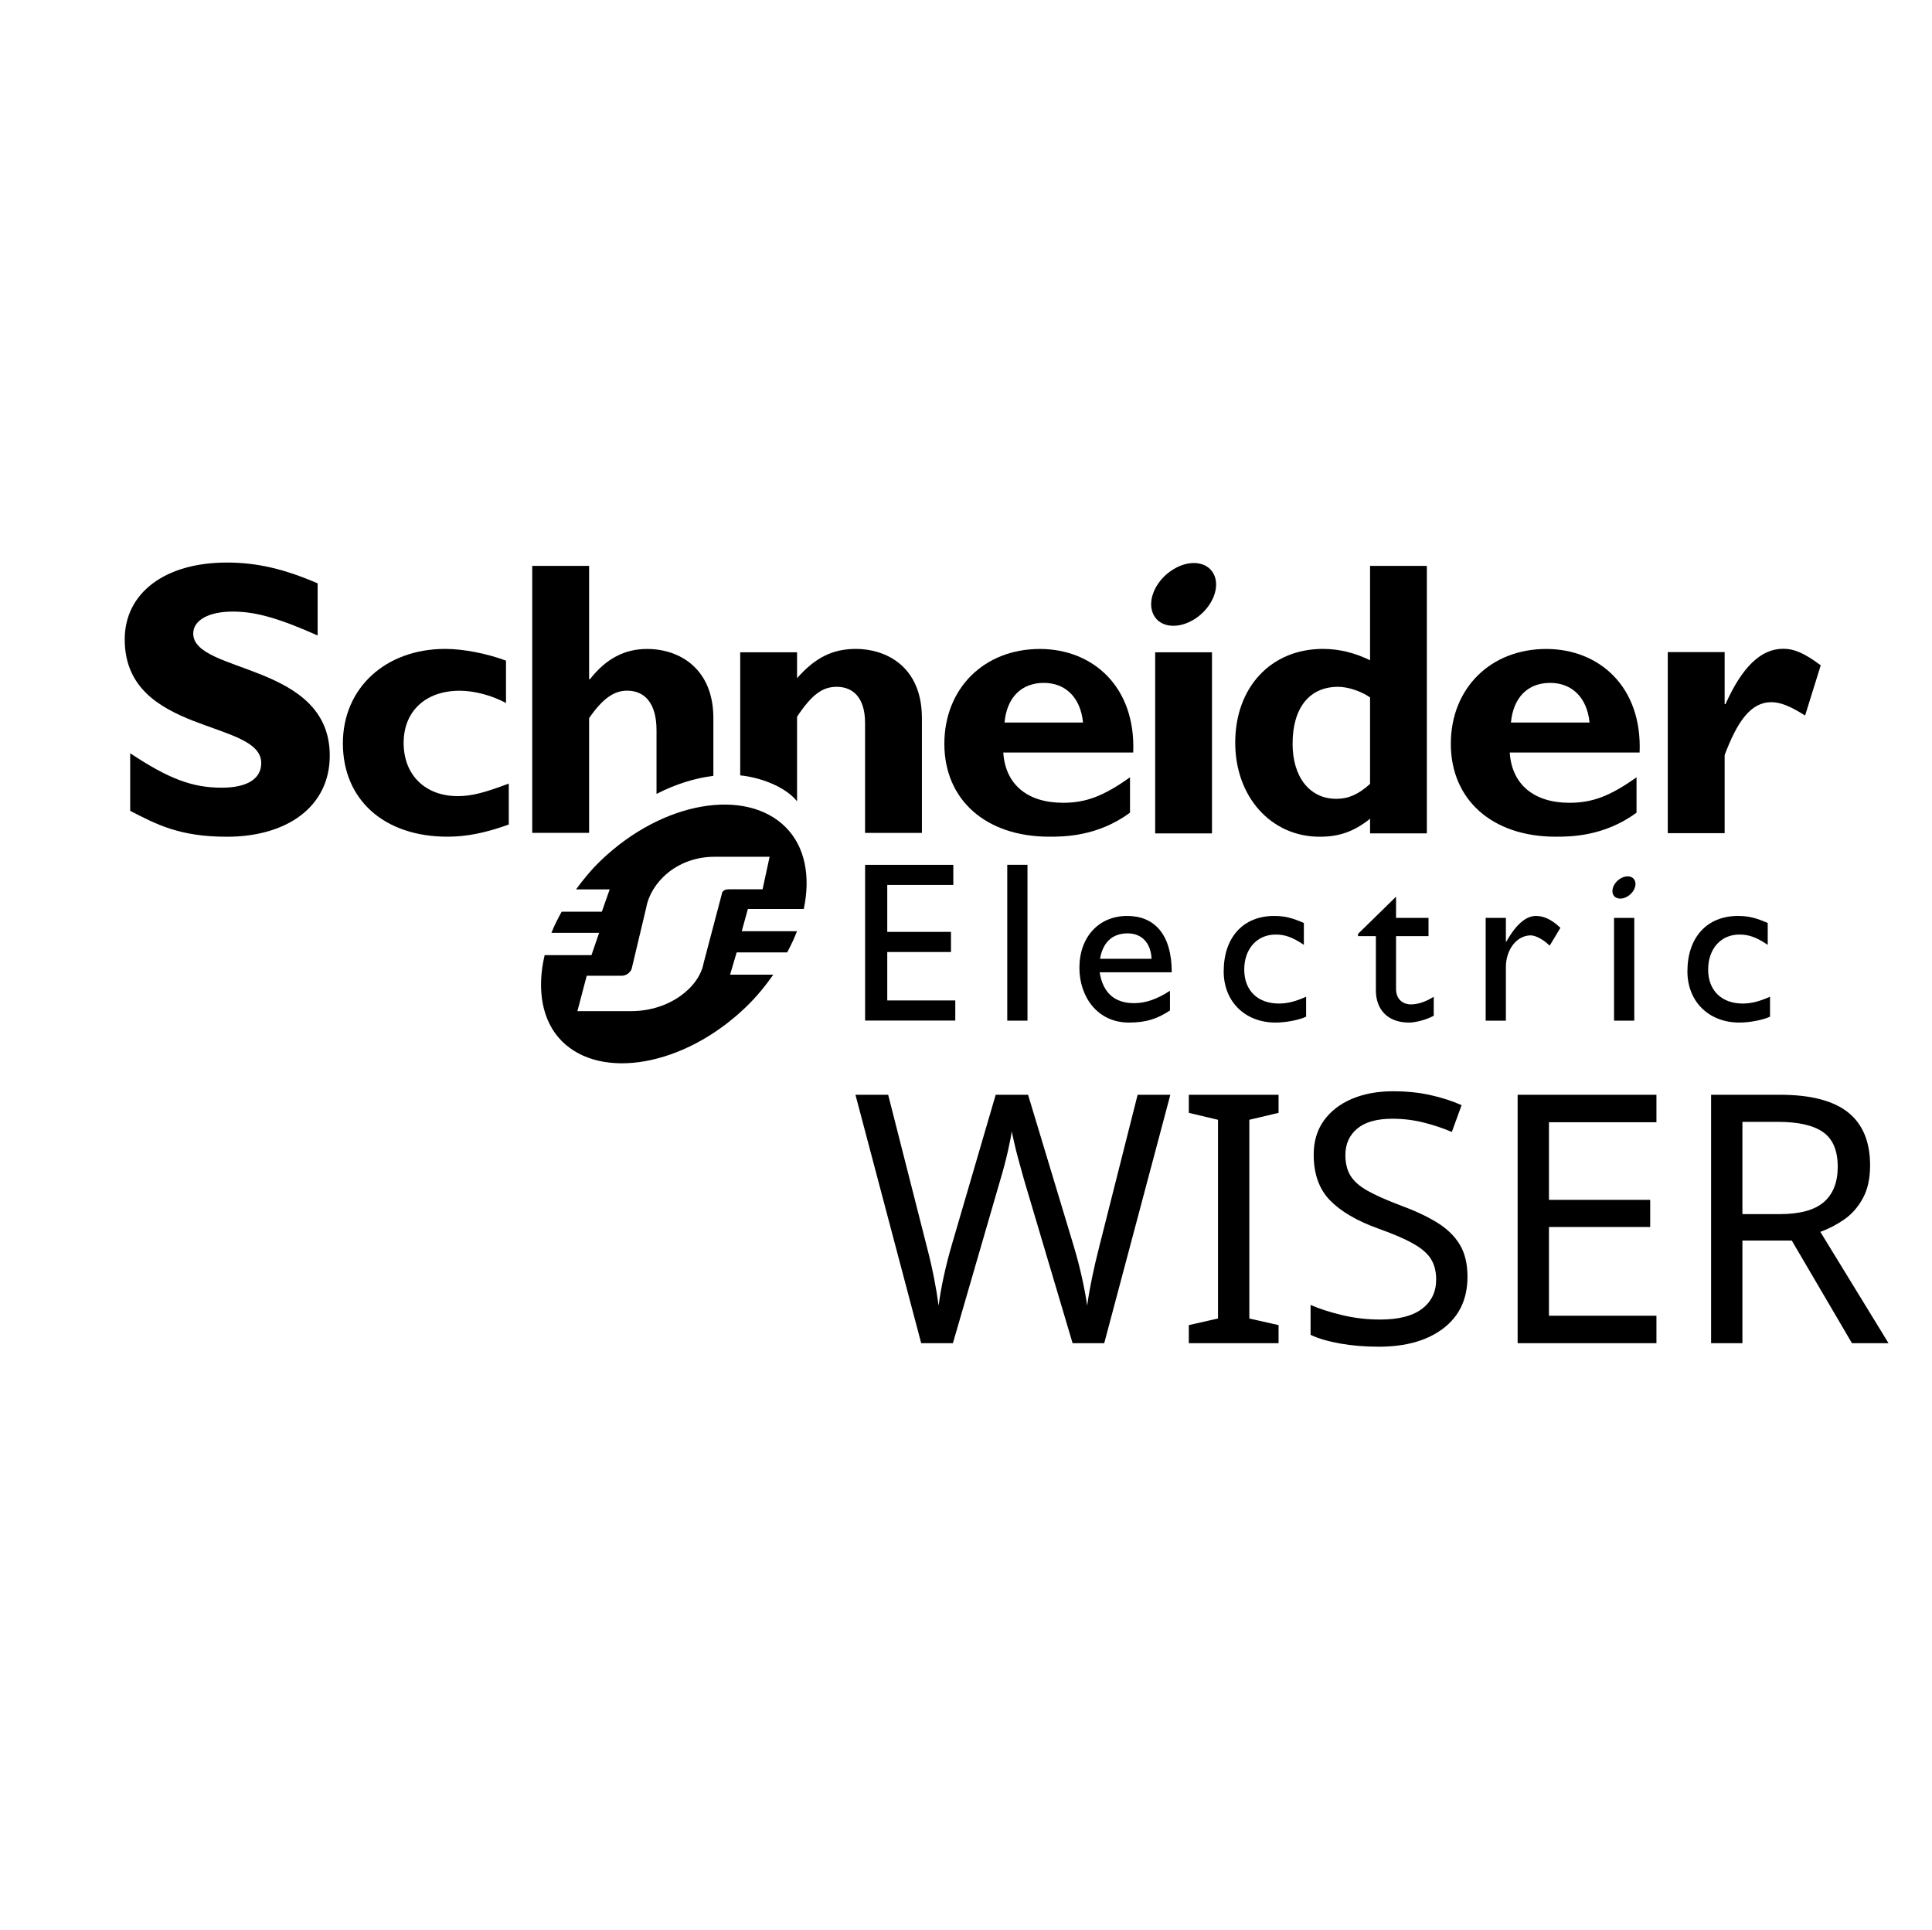
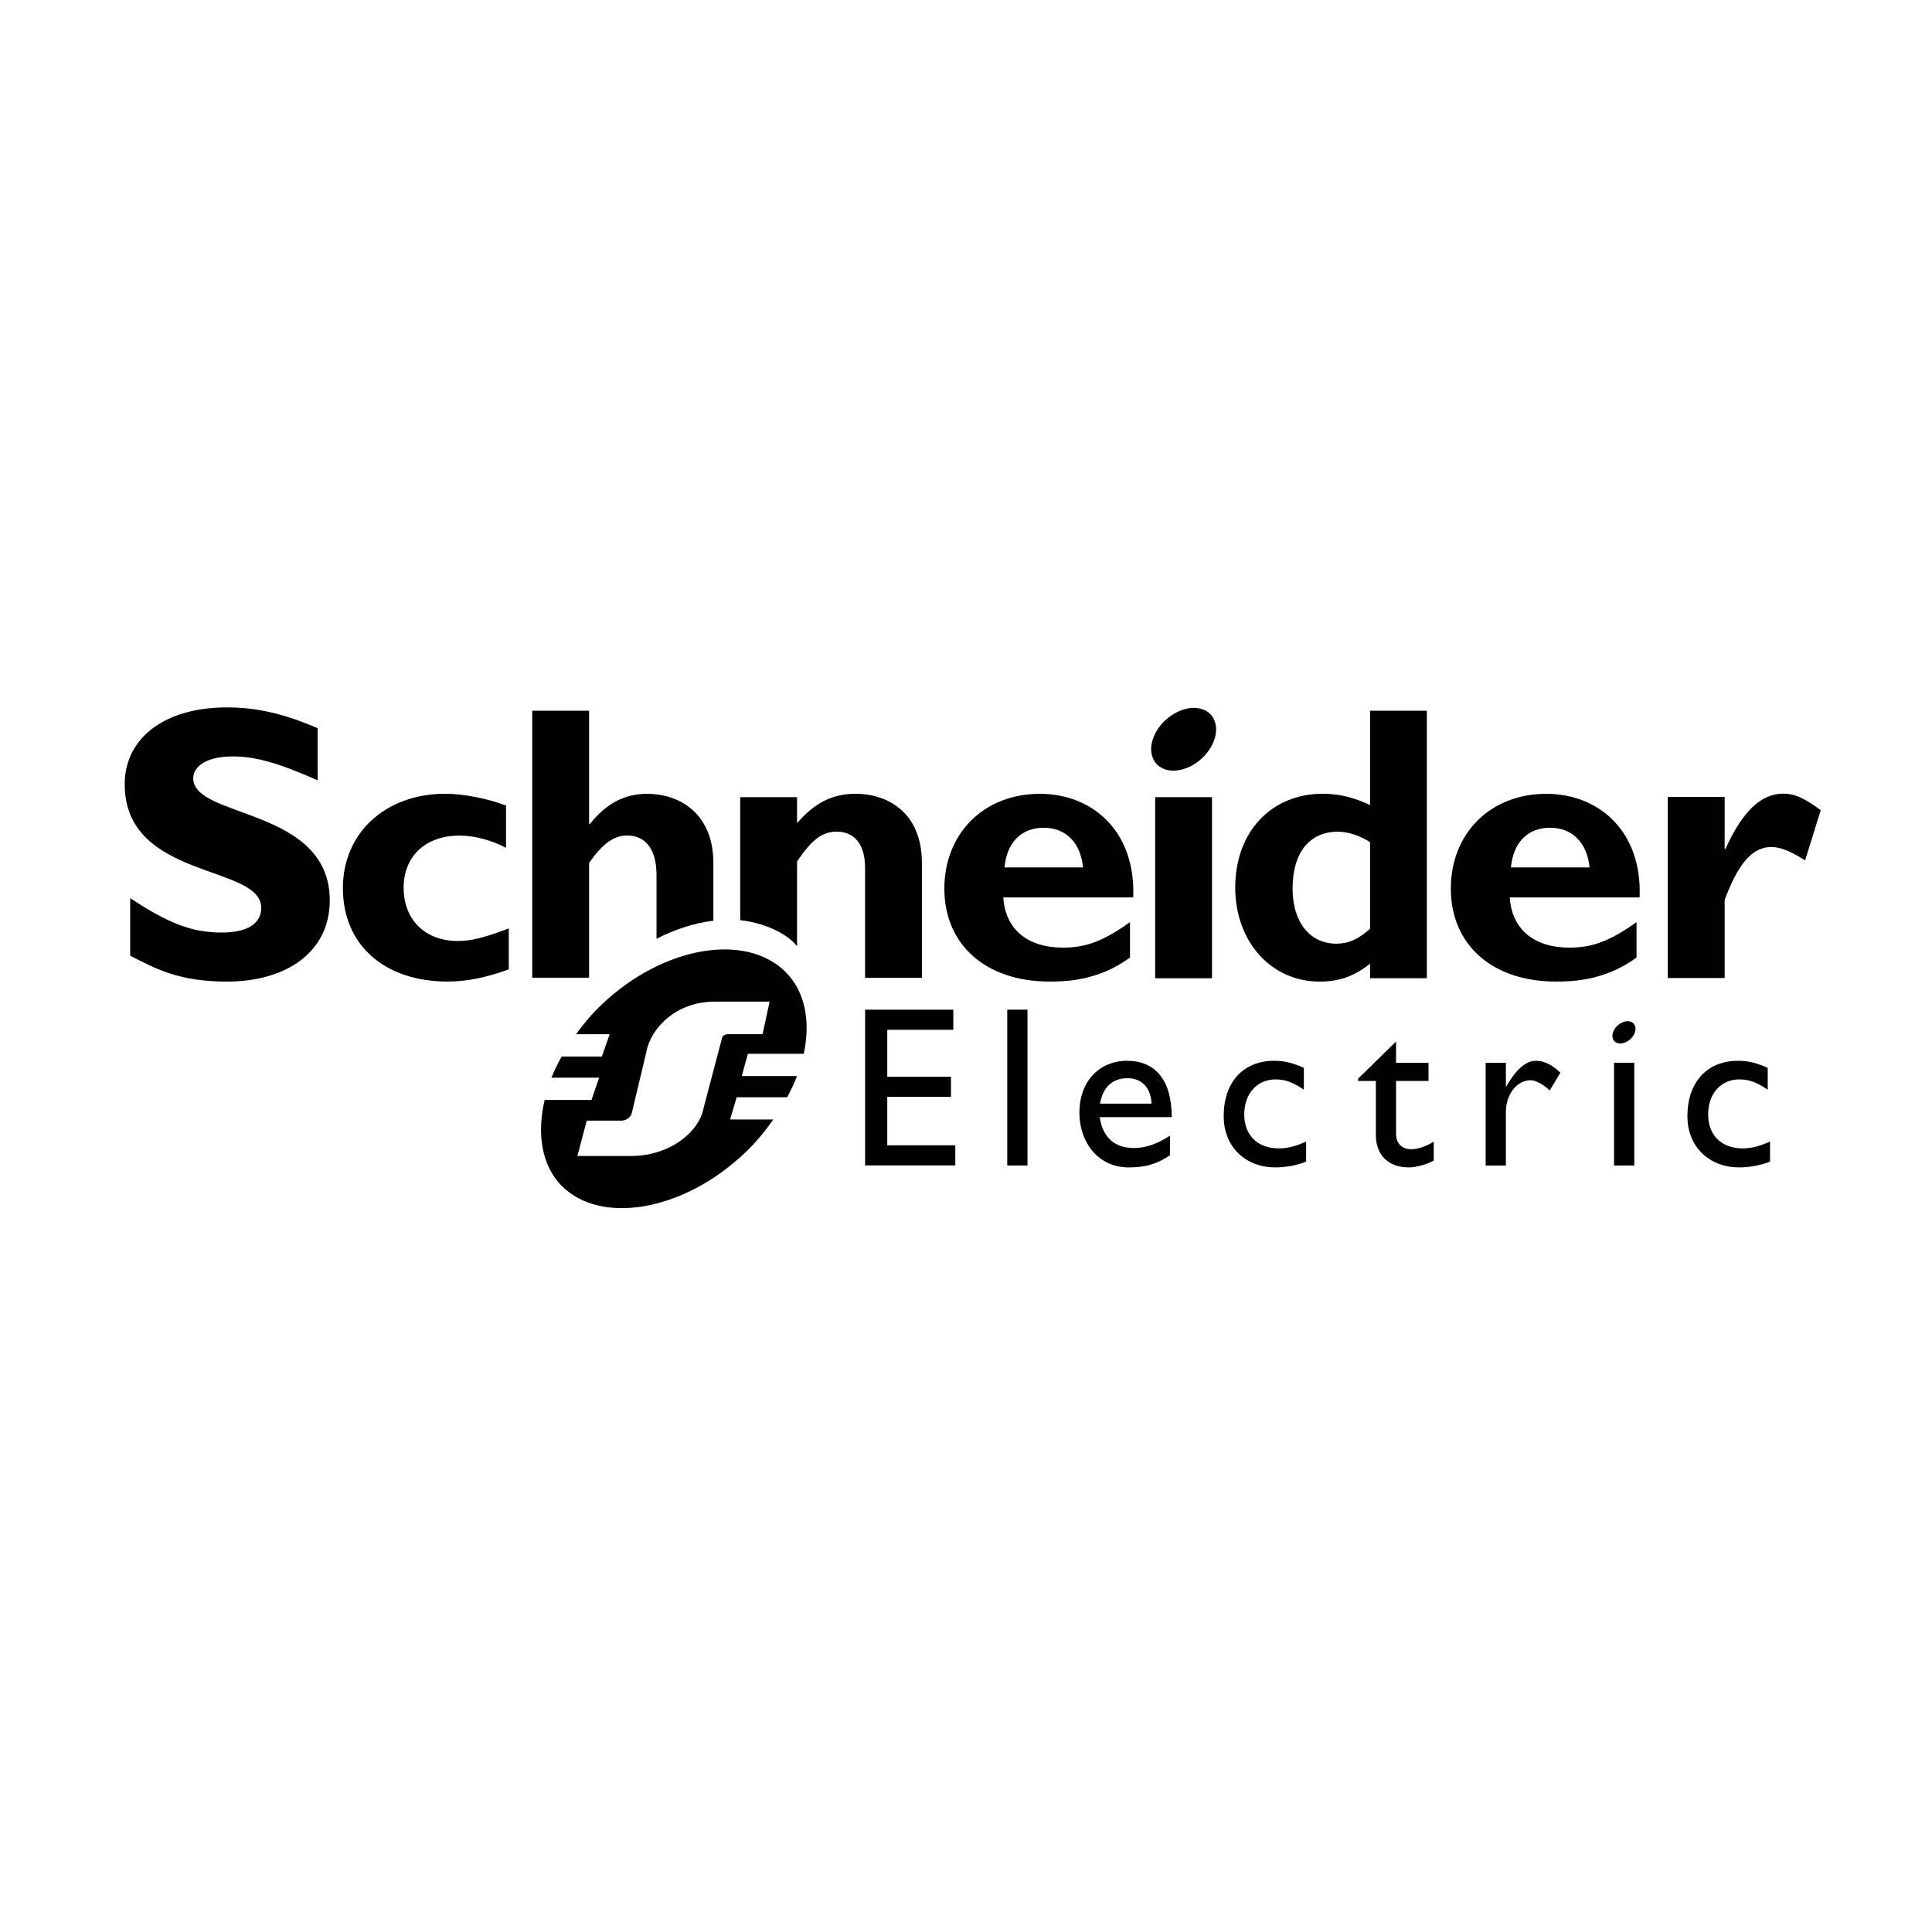
<svg xmlns="http://www.w3.org/2000/svg" version="1.1" id="Layer_1" x="0px" y="0px" viewBox="0 0 667 666" style="enable-background:new 0 0 667 666;" xml:space="preserve">
  <defs id="defs317">
    <marker orient="auto" refY="0" refX="0" id="Arrow1Send" style="overflow:visible">
      <path id="path4714" d="M 0,0 5,-5 -12.5,0 5,5 Z" style="fill:#000000;fill-opacity:1;fill-rule:evenodd;stroke:#000000;stroke-width:1pt;stroke-opacity:1" transform="matrix(-0.2,0,0,-0.2,-1.2,0)" />
    </marker>
    <clipPath id="clipPath69-0">
      <path id="path71-2" d="m 409.441,126.252 v -43.63 h 147.796 v 43.63" />
    </clipPath>
    <clipPath id="clipPath101-1">
      <path id="path103-6" d="m 409.441,126.252 v -43.63 h 147.796 v 43.63" />
    </clipPath>
    <clipPath id="clipPath69">
      <path id="path71" d="m 409.441,126.252 v -43.63 h 147.796 v 43.63" />
    </clipPath>
    <clipPath id="clipPath101">
      <path id="path103" d="m 409.441,126.252 v -43.63 h 147.796 v 43.63" />
    </clipPath>
  </defs>
  <style type="text/css" id="style2">
	.st0{fill:none;stroke:#000000;stroke-width:2;stroke-linecap:round;stroke-linejoin:round;stroke-miterlimit:10;}
</style>
-   <g id="g11" transform="matrix(3.961747,0,0,-3.961747,-1584.871,690.4763)" style="fill:#000000;fill-opacity:1">
+   <g id="g11" transform="matrix(3.961747,0,0,-3.961747,-1584.871,740.4763)" style="fill:#000000;fill-opacity:1">
    <g id="g2510" transform="translate(1.470549,-0.9803663)" style="fill:#000000;fill-opacity:1">
      <path style="fill:#000000;fill-opacity:1;fill-rule:nonzero;stroke:none" id="path53" d="m 426.252,119.898 c -3.379,1.5 -5.394,2.082 -7.395,2.082 -2.1,0 -3.445,-0.752 -3.445,-1.914 0,-3.507 11.897,-2.52 11.897,-10.632 0,-4.473 -3.753,-7.072 -8.967,-7.072 -4.09,0 -6.104,1.058 -8.424,2.256 v 5.018 c 3.346,-2.217 5.394,-3 7.975,-3 2.238,0 3.445,0.783 3.445,2.148 0,3.819 -11.897,2.42 -11.897,10.773 0,4.028 3.481,6.695 8.901,6.695 2.616,0 4.976,-0.549 7.91,-1.811 v -4.543" />
      <path style="fill:#000000;fill-opacity:1;fill-rule:nonzero;stroke:none" id="path55" d="m 442.909,103.428 c -1.983,-0.719 -3.66,-1.062 -5.333,-1.062 -5.541,0 -9.123,3.227 -9.123,8.137 0,4.82 3.721,8.225 8.917,8.225 1.605,0 3.657,-0.411 5.298,-1.022 v -3.69 c -1.299,0.69 -2.803,1.068 -4.034,1.068 -2.974,0 -4.887,-1.787 -4.887,-4.545 0,-2.797 1.881,-4.638 4.715,-4.638 1.196,0 2.259,0.274 4.447,1.093 v -3.566" />
      <path style="fill:#000000;fill-opacity:1;fill-rule:nonzero;stroke:none" id="path57" d="m 486.109,112.311 c 0.203,2.19 1.475,3.456 3.423,3.456 1.915,0 3.213,-1.302 3.418,-3.456 z m 3.081,6.412 c -4.862,0 -8.323,-3.434 -8.323,-8.266 0,-4.868 3.599,-8.091 9.146,-8.091 1.229,0 4.201,0 7.032,2.095 v 3.081 c -2.319,-1.652 -3.853,-2.221 -5.833,-2.221 -3.125,0 -5.036,1.617 -5.209,4.377 h 11.321 c 0.235,5.761 -3.547,9.025 -8.134,9.025" />
      <path style="fill:#000000;fill-opacity:1;fill-rule:nonzero;stroke:none" id="path59" d="m 499.239,102.653 h 4.95 v 15.779 h -4.95 z" />
      <path style="fill:#000000;fill-opacity:1;fill-rule:nonzero;stroke:none" id="path61" d="m 517.964,106.966 c -1.031,-0.928 -1.888,-1.3 -2.945,-1.3 -2.331,0 -3.806,1.918 -3.806,4.793 0,3.15 1.475,4.966 3.97,4.966 0.893,0 2.059,-0.411 2.781,-0.926 z m 0,18.995 v -8.221 c -1.337,0.647 -2.67,0.988 -4.111,0.988 -4.515,0 -7.639,-3.337 -7.639,-8.166 0,-4.725 3.124,-8.2 7.36,-8.2 1.68,0 2.978,0.44 4.39,1.566 v -1.27 h 4.949 v 23.303 h -4.949" />
      <path style="fill:#000000;fill-opacity:1;fill-rule:nonzero;stroke:none" id="path63" d="m 530.24,112.311 c 0.206,2.19 1.471,3.456 3.416,3.456 1.918,0 3.229,-1.302 3.434,-3.456 z m 3.078,6.412 c -4.861,0 -8.316,-3.434 -8.316,-8.266 0,-4.868 3.599,-8.091 9.14,-8.091 1.227,0 4.205,0 7.043,2.095 v 3.081 c -2.322,-1.652 -3.859,-2.221 -5.848,-2.221 -3.108,0 -5.027,1.617 -5.2,4.377 h 11.316 c 0.235,5.761 -3.55,9.025 -8.135,9.025" />
      <g id="g65" style="fill:#000000;fill-opacity:1">
        <g id="g67" clip-path="url(#clipPath69)" style="fill:#000000;fill-opacity:1">
          <path style="fill:#000000;fill-opacity:1;fill-rule:nonzero;stroke:none" id="path73" d="m 548.863,113.914 h 0.073 c 1.469,3.284 3.114,4.824 5.023,4.824 0.989,0 1.842,-0.377 3.278,-1.439 l -1.362,-4.375 c -1.3,0.82 -2.154,1.163 -2.939,1.163 -1.816,0 -2.978,-1.712 -4.073,-4.606 v -6.807 h -4.956 v 15.775 h 4.956 v -4.535" />
          <path style="fill:#000000;fill-opacity:1;fill-rule:nonzero;stroke:none" id="path75" d="m 504.421,125.07 c 0.465,-1.226 -0.372,-2.936 -1.863,-3.816 -1.497,-0.879 -3.079,-0.6 -3.54,0.626 -0.47,1.228 0.363,2.94 1.858,3.815 1.493,0.884 3.076,0.604 3.545,-0.625" />
        </g>
      </g>
      <path style="fill:#000000;fill-opacity:1;fill-rule:nonzero;stroke:none" id="path77" d="m 460.738,112.696 c 0,4.276 -2.906,6.027 -5.774,6.027 -1.95,0 -3.553,-0.823 -4.987,-2.638 h -0.068 v 9.876 h -4.955 v -23.262 h 4.955 v 9.997 c 1.159,1.677 2.149,2.394 3.31,2.394 1.541,0 2.565,-1.096 2.565,-3.453 v -5.543 c 1.662,0.854 3.351,1.378 4.954,1.573 v 5.029" />
      <path style="fill:#000000;fill-opacity:1;fill-rule:nonzero;stroke:none" id="path79" d="m 473.166,118.728 c -2.018,0 -3.559,-0.75 -5.136,-2.554 v 2.258 h -4.953 v -10.723 c 1.716,-0.171 3.905,-0.958 4.953,-2.258 v 7.369 c 1.302,1.954 2.226,2.605 3.458,2.605 1.403,0 2.469,-0.926 2.469,-3.151 v -9.58 h 4.954 v 9.99 c 0,4.647 -3.282,6.044 -5.745,6.044" />
      <path style="fill:#000000;fill-opacity:1;fill-rule:nonzero;stroke:none" id="path81" d="m 481.647,98.163 h -5.756 v -4.09 h 5.553 v -1.755 h -5.553 v -4.219 h 5.928 v -1.753 h -7.858 v 13.568 h 7.686 v -1.751" />
      <path style="fill:#000000;fill-opacity:1;fill-rule:nonzero;stroke:none" id="path83" d="m 486.348,86.338 h 1.763 v 13.58 h -1.763 z" />
      <path style="fill:#000000;fill-opacity:1;fill-rule:nonzero;stroke:none" id="path85" d="m 496.84,93.944 c 1.25,0 2.025,-0.861 2.083,-2.214 h -4.49 c 0.243,1.413 1.056,2.214 2.407,2.214 z m -2.439,-3.391 h 6.281 c 0,3.311 -1.513,4.909 -3.882,4.909 -2.458,0 -4.165,-1.817 -4.165,-4.527 0,-2.477 1.542,-4.764 4.318,-4.764 1.513,0 2.491,0.336 3.574,1.055 v 1.716 c -1.046,-0.685 -2.061,-1.08 -3.129,-1.08 -1.708,0 -2.722,0.916 -2.997,2.691" />
      <path style="fill:#000000;fill-opacity:1;fill-rule:nonzero;stroke:none" id="path87" d="m 512.195,92.942 c -1.014,0.694 -1.691,0.898 -2.463,0.898 -1.614,0 -2.732,-1.238 -2.732,-3.051 0,-1.847 1.19,-2.96 3.027,-2.96 0.756,0 1.476,0.196 2.365,0.594 v -1.739 c -0.594,-0.28 -1.726,-0.513 -2.66,-0.513 -2.67,0 -4.523,1.836 -4.523,4.46 0,2.961 1.693,4.831 4.402,4.831 1.035,0 1.731,-0.241 2.584,-0.616 v -1.904" />
      <path style="fill:#000000;fill-opacity:1;fill-rule:nonzero;stroke:none" id="path89" d="m 520.228,95.291 h 2.83 v -1.589 h -2.83 V 89.11 c 0,-1.051 0.761,-1.355 1.275,-1.355 0.638,0 1.296,0.223 2.01,0.664 v -1.654 c -0.619,-0.341 -1.569,-0.594 -2.151,-0.594 -1.92,0 -2.891,1.192 -2.891,2.806 v 4.725 h -1.555 v 0.197 l 3.312,3.241 v -1.849" />
      <path style="fill:#000000;fill-opacity:1;fill-rule:nonzero;stroke:none" id="path91" d="M 529.8,95.291 V 93.22 h 0.036 c 0.899,1.585 1.754,2.242 2.586,2.242 0.718,0 1.39,-0.337 2.129,-1.036 l -0.934,-1.554 c -0.537,0.531 -1.231,0.897 -1.65,0.897 -1.214,0 -2.167,-1.234 -2.167,-2.763 v -4.668 h -1.761 v 8.953 h 1.761" />
      <path style="fill:#000000;fill-opacity:1;fill-rule:nonzero;stroke:none" id="path93" d="m 552.618,92.942 c -1.019,0.694 -1.695,0.898 -2.472,0.898 -1.61,0 -2.719,-1.238 -2.719,-3.051 0,-1.847 1.191,-2.96 3.017,-2.96 0.757,0 1.473,0.196 2.374,0.594 v -1.739 c -0.607,-0.28 -1.74,-0.513 -2.672,-0.513 -2.666,0 -4.527,1.836 -4.527,4.46 0,2.961 1.701,4.831 4.41,4.831 1.037,0 1.726,-0.241 2.589,-0.616 v -1.904" />
      <path style="fill:#000000;fill-opacity:1;fill-rule:nonzero;stroke:none" id="path95" d="m 539.225,86.338 h 1.763 v 8.953 h -1.763 z" />
      <g id="g97" style="fill:#000000;fill-opacity:1">
        <g id="g99" clip-path="url(#clipPath101)" style="fill:#000000;fill-opacity:1">
          <path style="fill:#000000;fill-opacity:1;fill-rule:nonzero;stroke:none" id="path105" d="m 541.047,98.507 c 0.172,-0.432 -0.129,-1.043 -0.659,-1.354 -0.534,-0.312 -1.099,-0.212 -1.26,0.221 -0.161,0.437 0.131,1.043 0.667,1.355 0.529,0.316 1.091,0.215 1.252,-0.222" />
          <path style="fill:#000000;fill-opacity:1;fill-rule:nonzero;stroke:none" id="path107" d="m 462.13,97.783 c -0.311,0 -0.442,-0.051 -0.569,-0.193 -0.05,-0.055 -0.07,-0.111 -0.088,-0.223 l -1.581,-5.996 c -0.371,-2.103 -2.954,-4.203 -6.321,-4.203 h -4.681 l 0.812,3.081 h 3.007 c 0.307,0 0.547,0.114 0.748,0.338 0.074,0.087 0.17,0.223 0.183,0.363 l 1.248,5.239 c 0.368,2.104 2.591,4.428 5.957,4.428 h 4.794 l -0.613,-2.834 z m 1.08,-3.654 0.535,1.94 h 4.87 c 0.601,2.813 0.128,5.419 -1.579,7.126 -3.455,3.455 -10.683,2.281 -16.068,-2.871 -0.841,-0.8 -1.551,-1.665 -2.198,-2.549 h 2.932 l -0.682,-1.944 h -3.503 c -0.335,-0.613 -0.649,-1.221 -0.889,-1.838 h 4.154 l -0.665,-1.944 h -4.082 c -0.698,-2.97 -0.253,-5.74 1.503,-7.499 3.412,-3.411 10.618,-2.212 16,2.939 0.942,0.896 1.72,1.863 2.423,2.856 h -3.767 l 0.574,1.94 h 4.404 c 0.323,0.617 0.62,1.227 0.852,1.844 h -4.814" />
        </g>
      </g>
    </g>
  </g>
-   <text xml:space="preserve" style="font-style:normal;font-weight:normal;font-size:120.128px;line-height:1.25;font-family:sans-serif;letter-spacing:0px;word-spacing:0px;fill:#000000;fill-opacity:1;stroke:none;stroke-width:3.003" x="293.895" y="463.652" id="text929">
-     <tspan id="tspan927" x="293.895" y="463.652" style="font-style:normal;font-variant:normal;font-weight:normal;font-stretch:normal;font-family:'Tw Cen MT';-inkscape-font-specification:'Tw Cen MT';stroke-width:3.003">WISER</tspan>
-   </text>
</svg>
